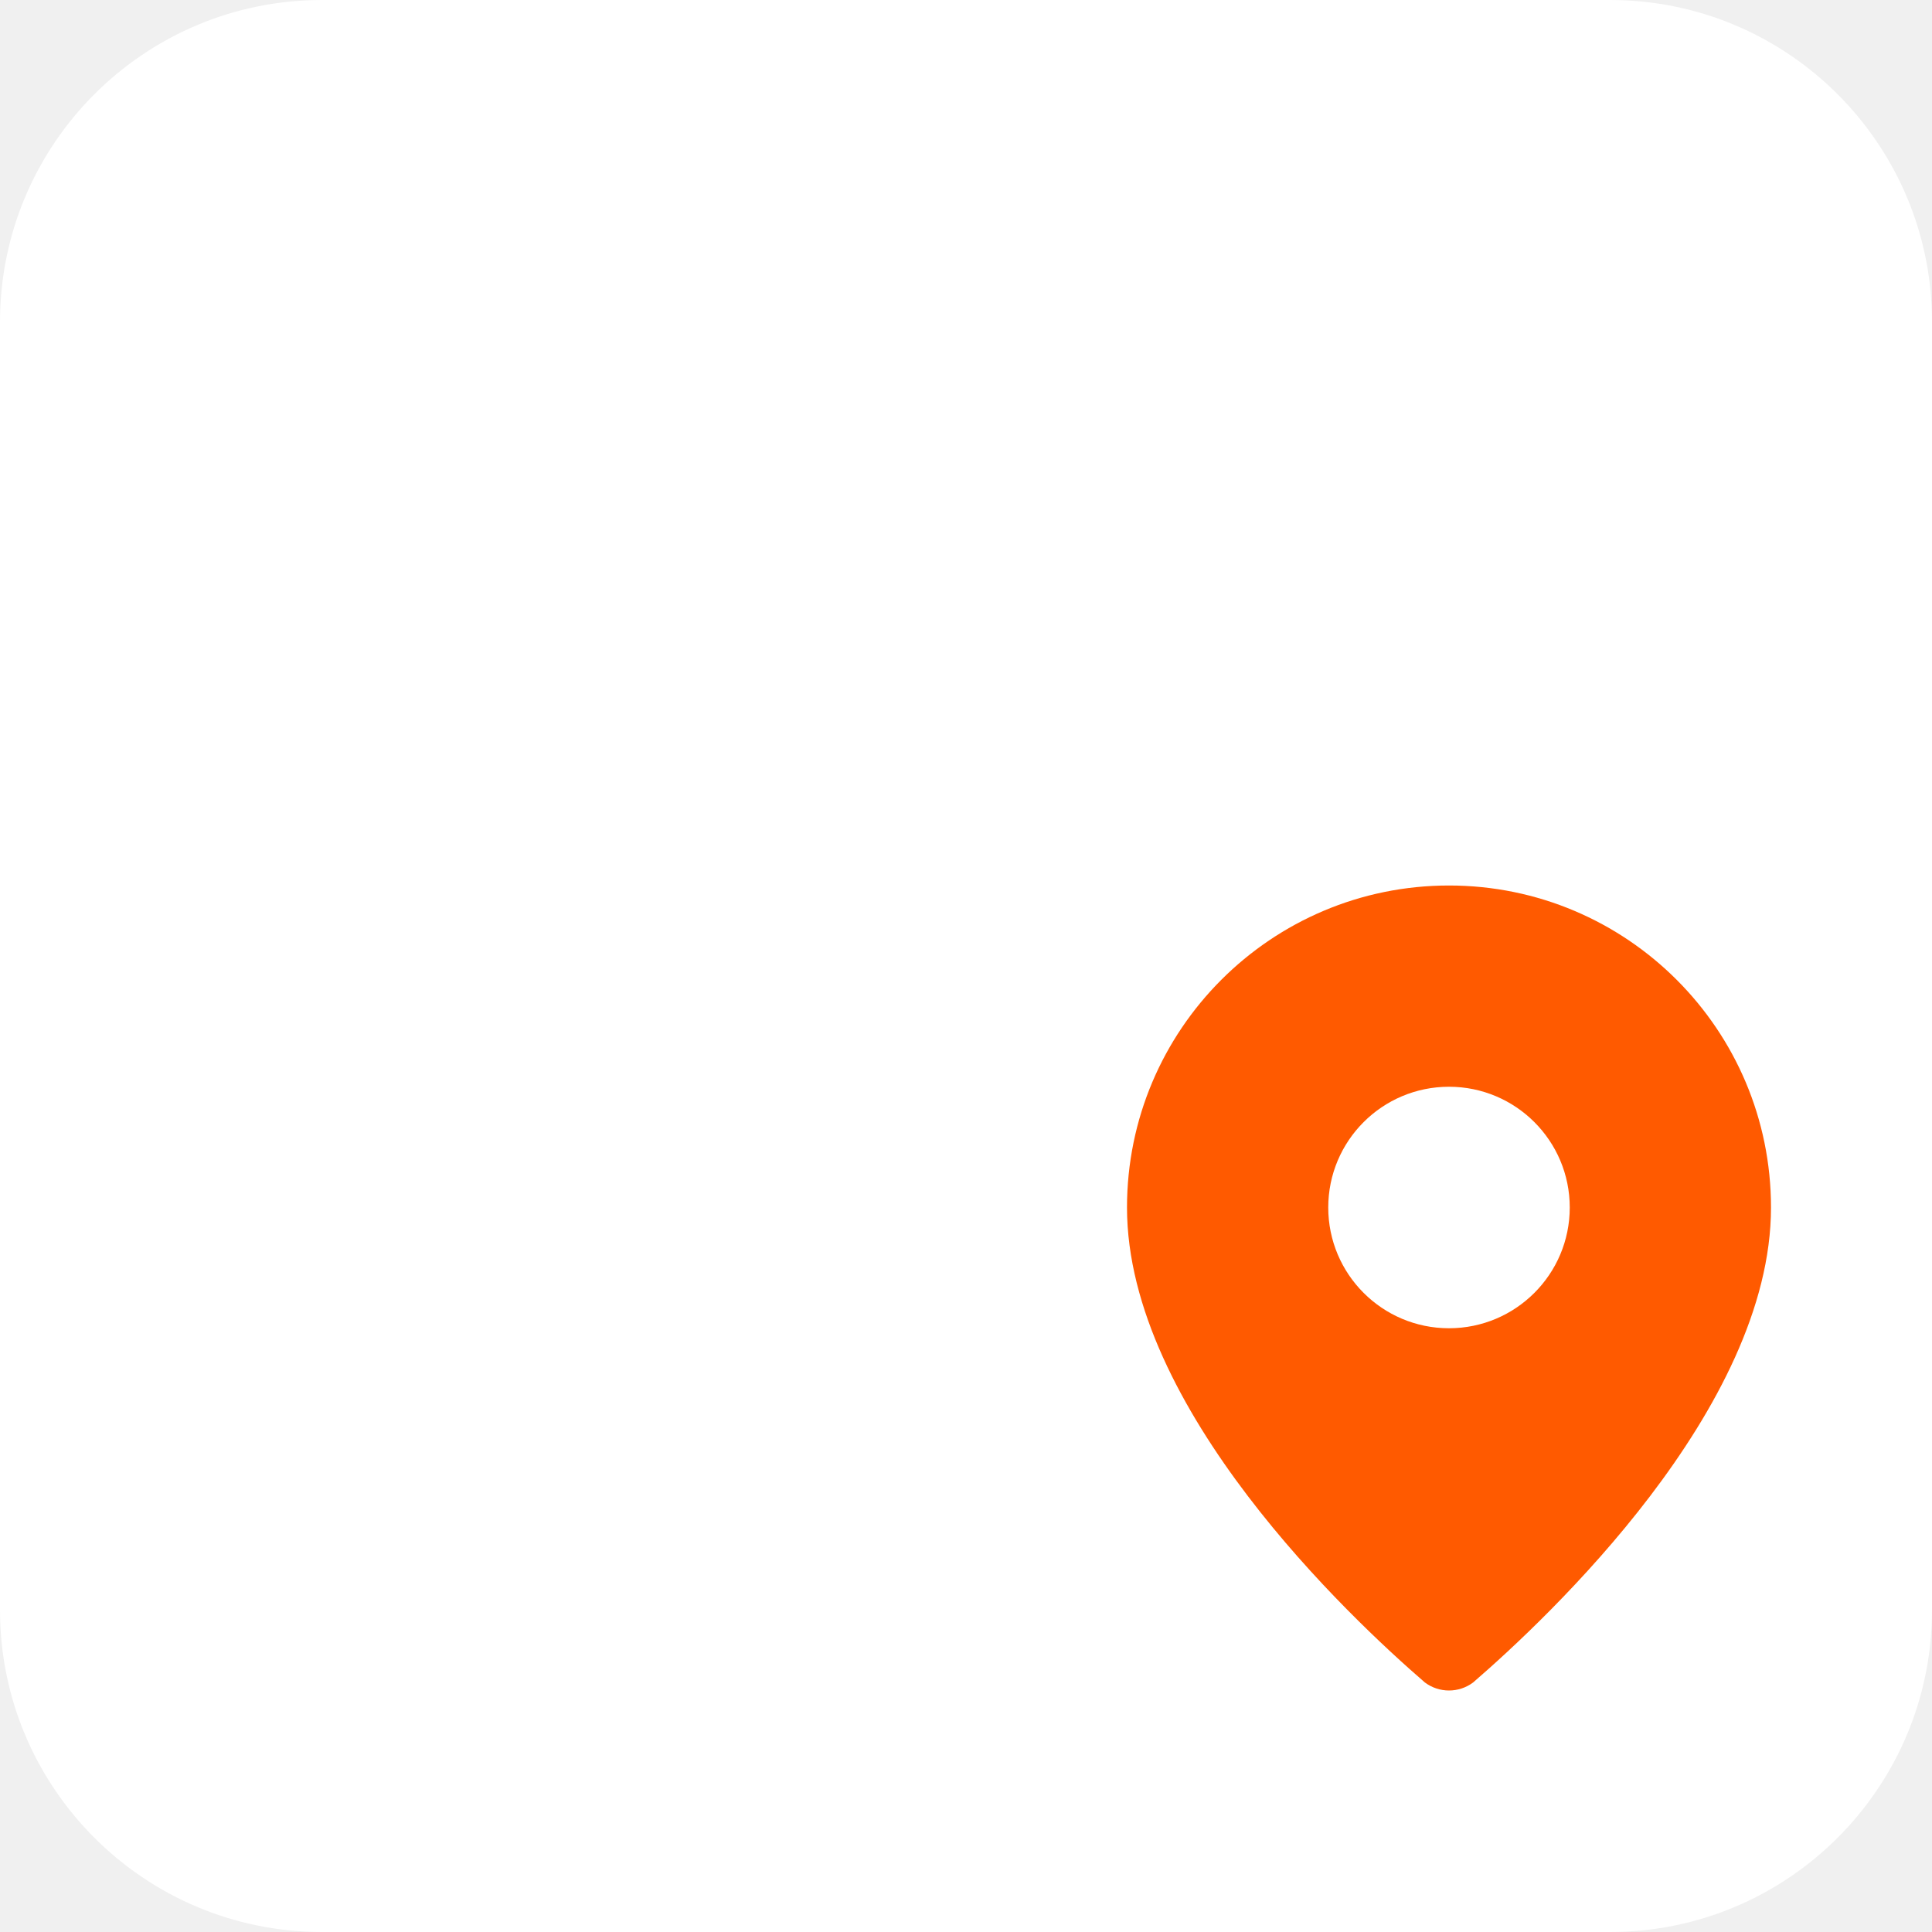
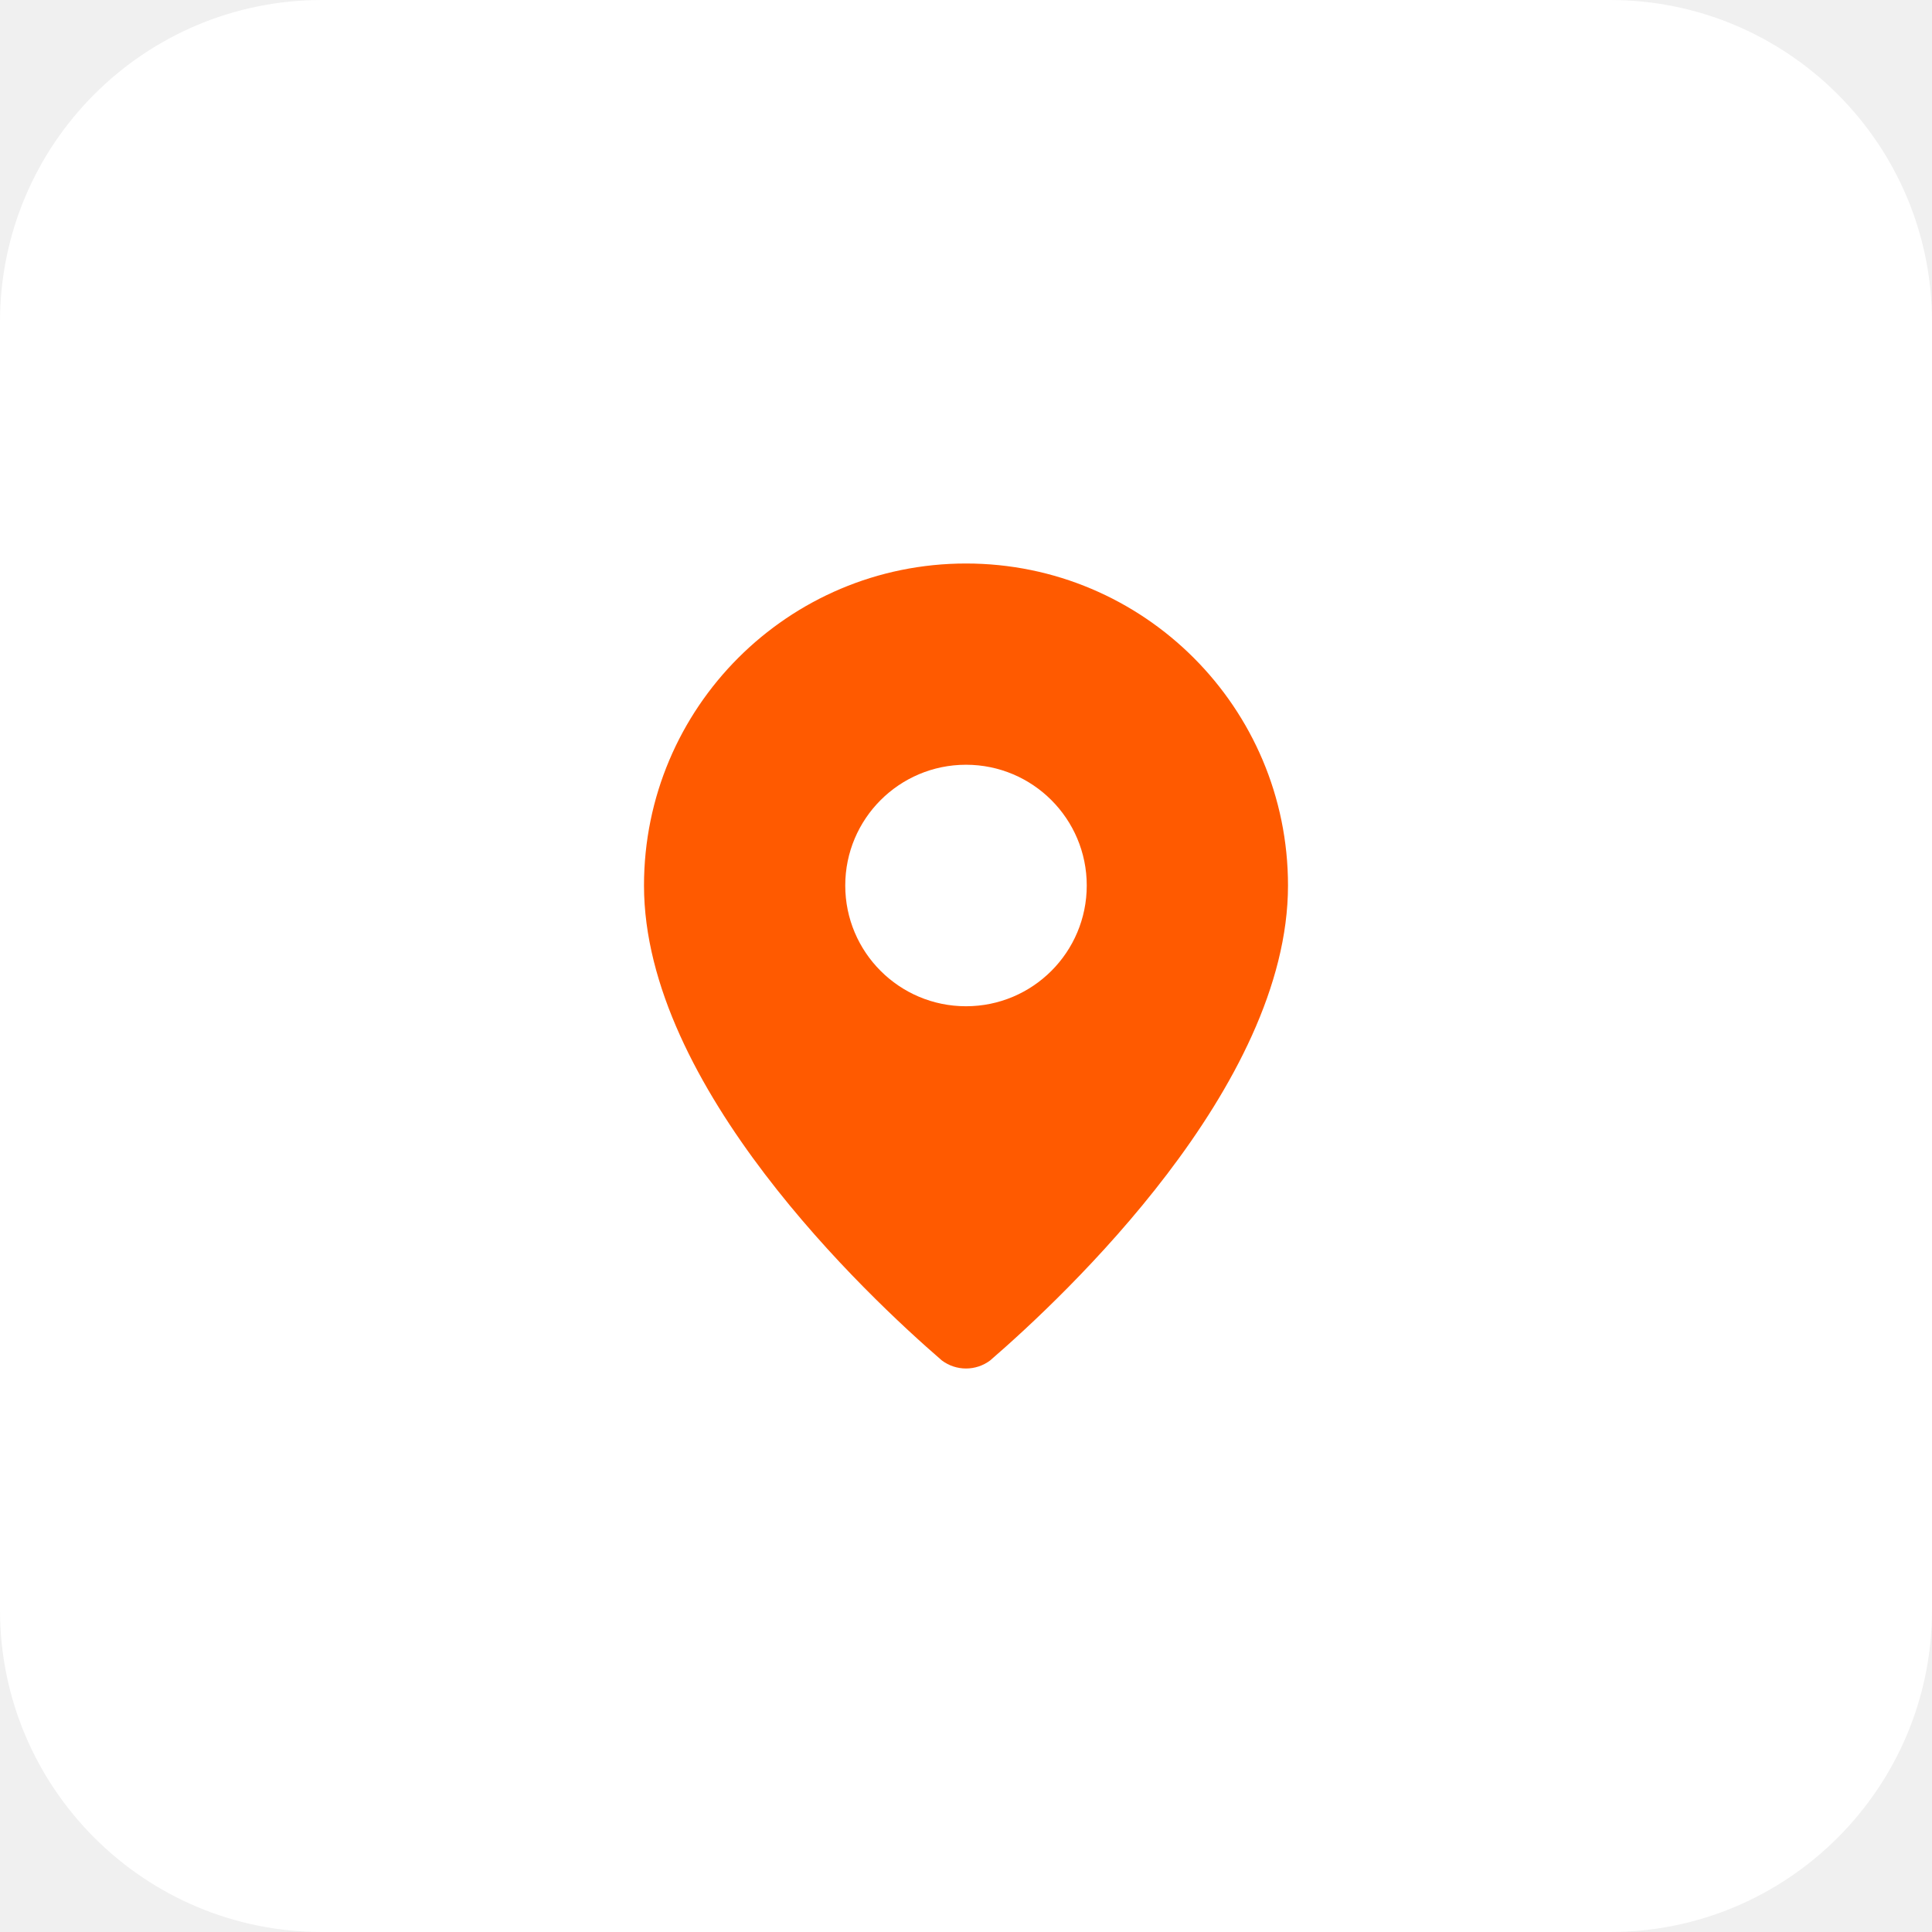
<svg xmlns="http://www.w3.org/2000/svg" width="192" height="192" viewBox="0 0 192 192">
  <rect width="192" height="192" rx="32" fill="#fff" />
-   <g transform="translate(96,80)">
+   <g transform="translate(48,48)">
    <path d="M80 40c0 19.97-22.16 40.77-29.6 47.2a4 4 0 0 1-4.8 0C38.16 80.77 16 59.97 16 40a32 32 0 0 1 64 0" fill="#FF5A00" />
    <circle cx="48" cy="40" r="12" fill="#fff" />
  </g>
</svg>
